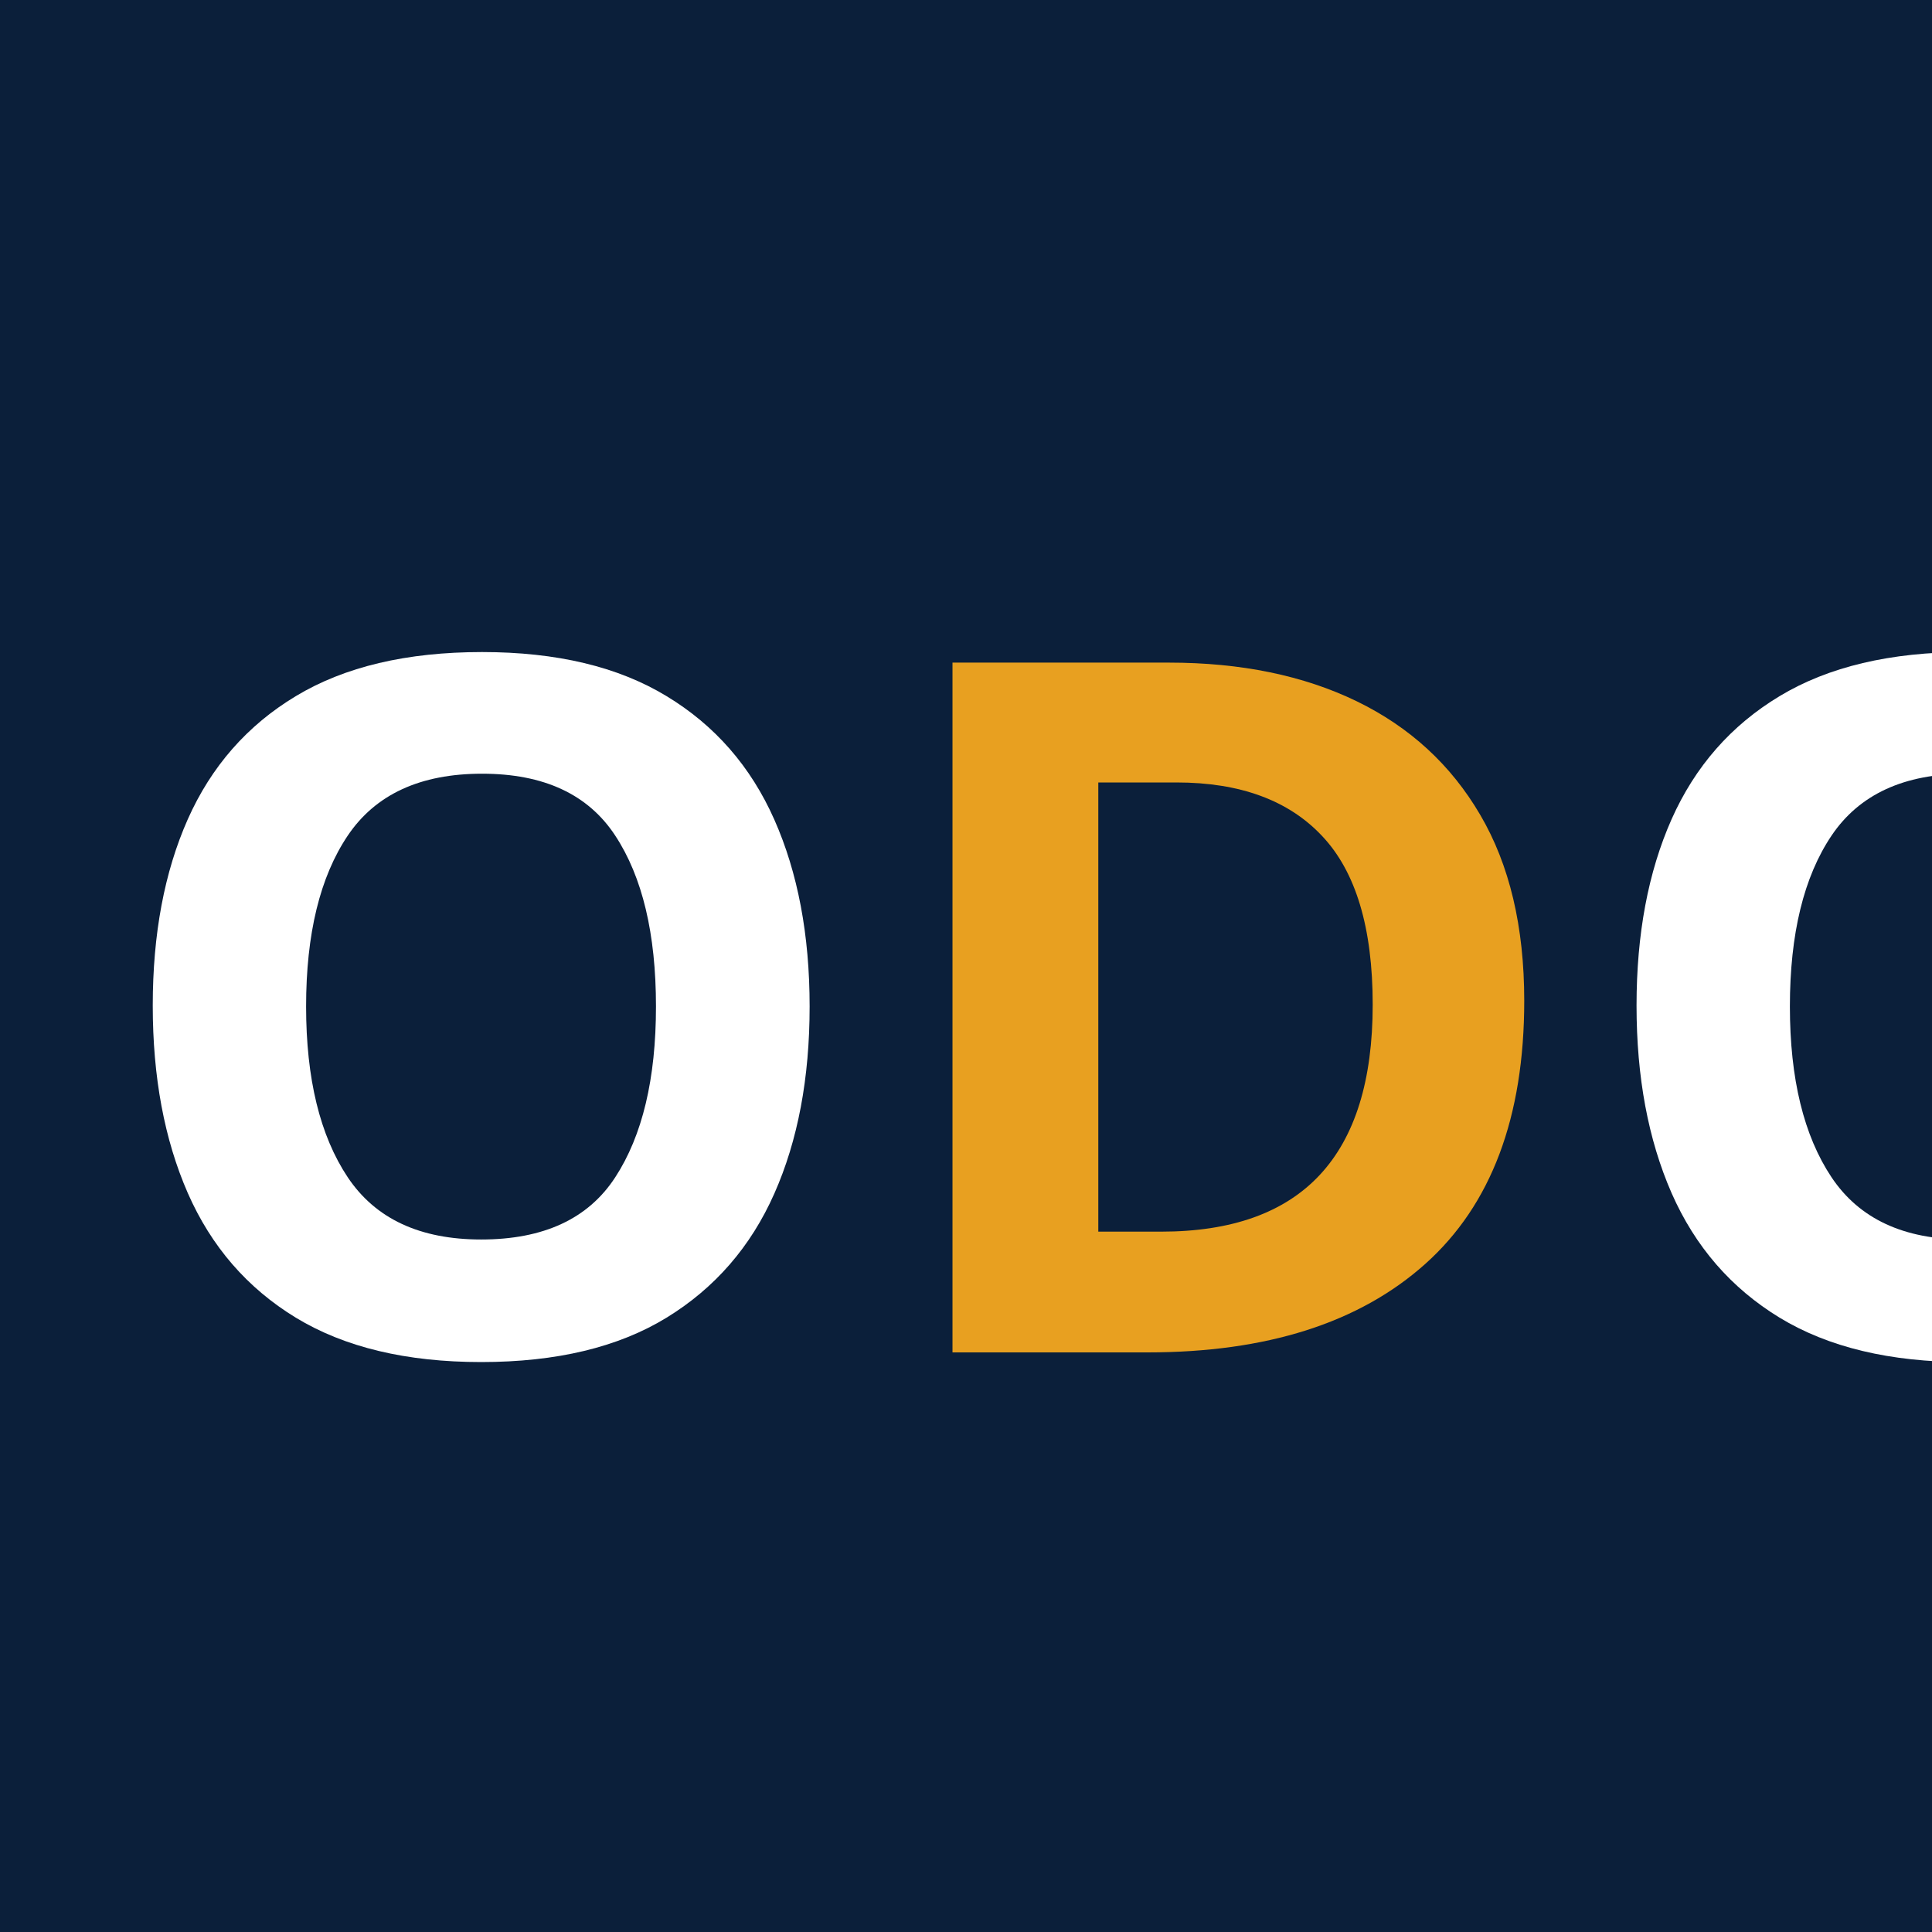
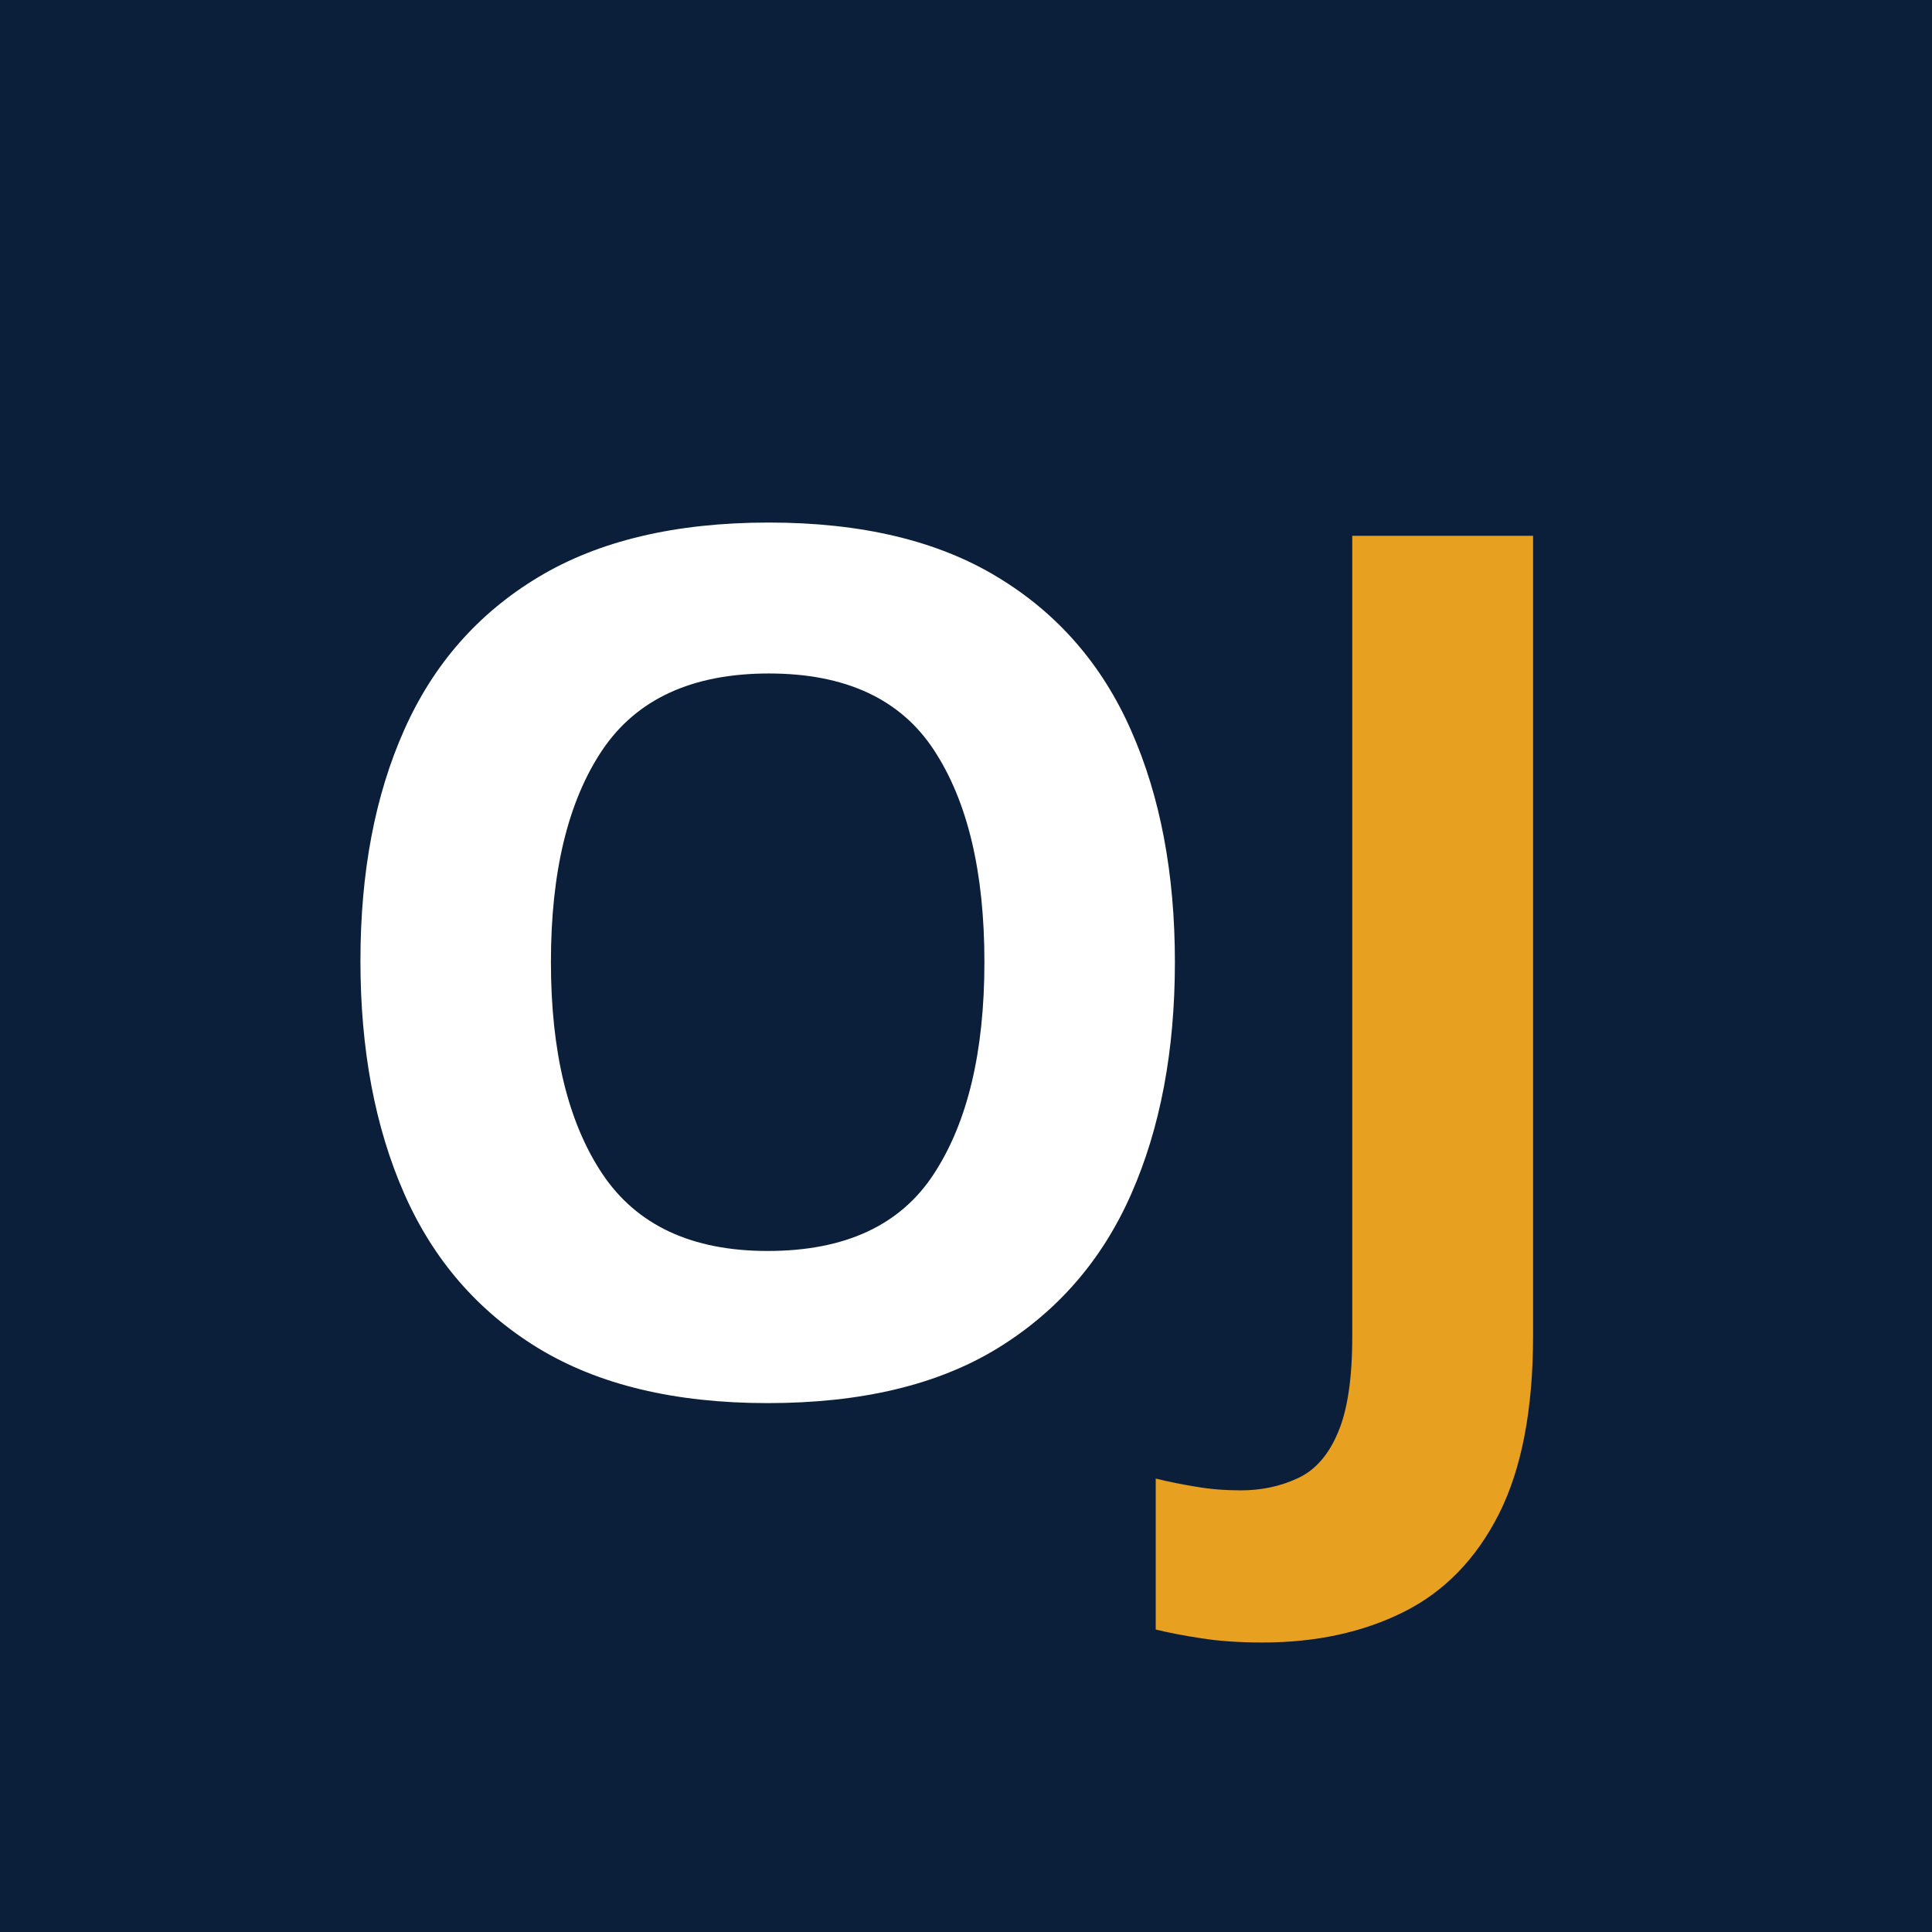
<svg xmlns="http://www.w3.org/2000/svg" viewBox="0 0 100 100">
  <rect width="100" height="100" fill="#0B1F3A" />
-   <text x="5" y="70" font-family="Arial Black, Impact, sans-serif" font-size="50" font-weight="900" fill="#ffffff" textLength="90" lengthAdjust="spacingAndGlyphs">O<tspan fill="#E8A020">D</tspan>O<tspan fill="#E8A020">J</tspan>
+   <text x="50" y="72" font-family="Arial Black, Impact, sans-serif" font-size="62" font-weight="900" text-anchor="middle" fill="#ffffff">O<tspan fill="#E8A020">J</tspan>
  </text>
</svg>
